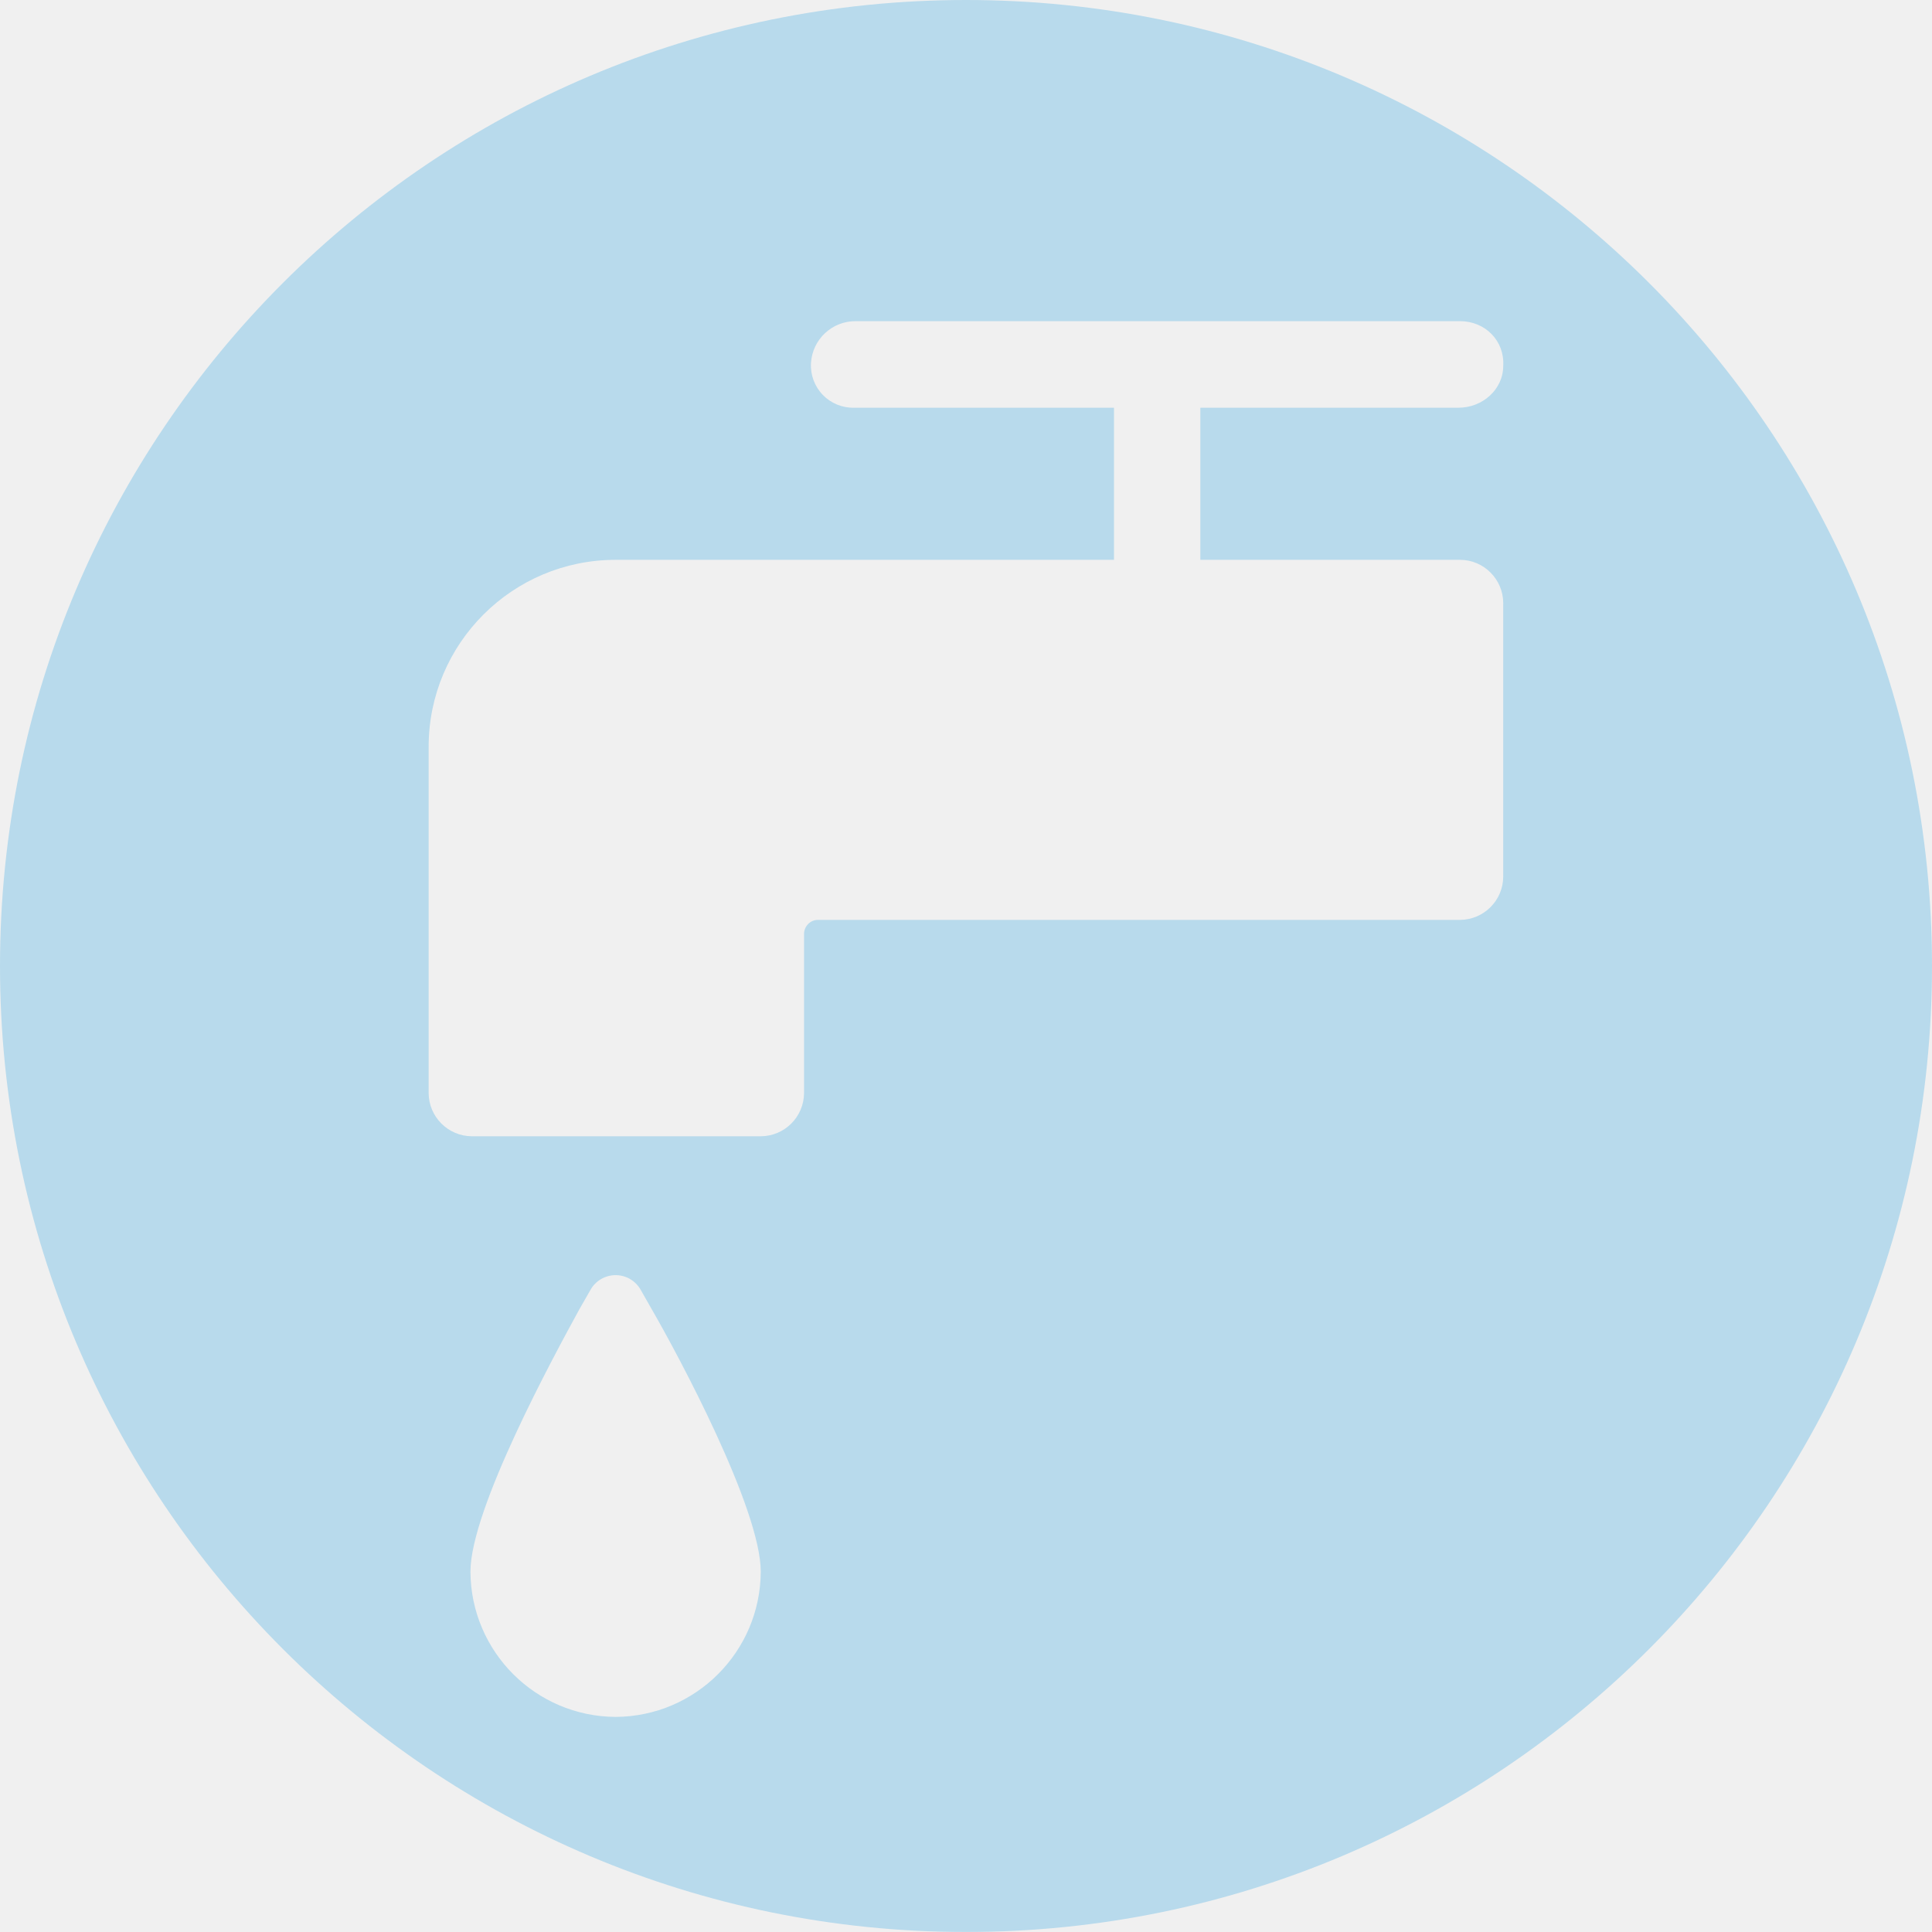
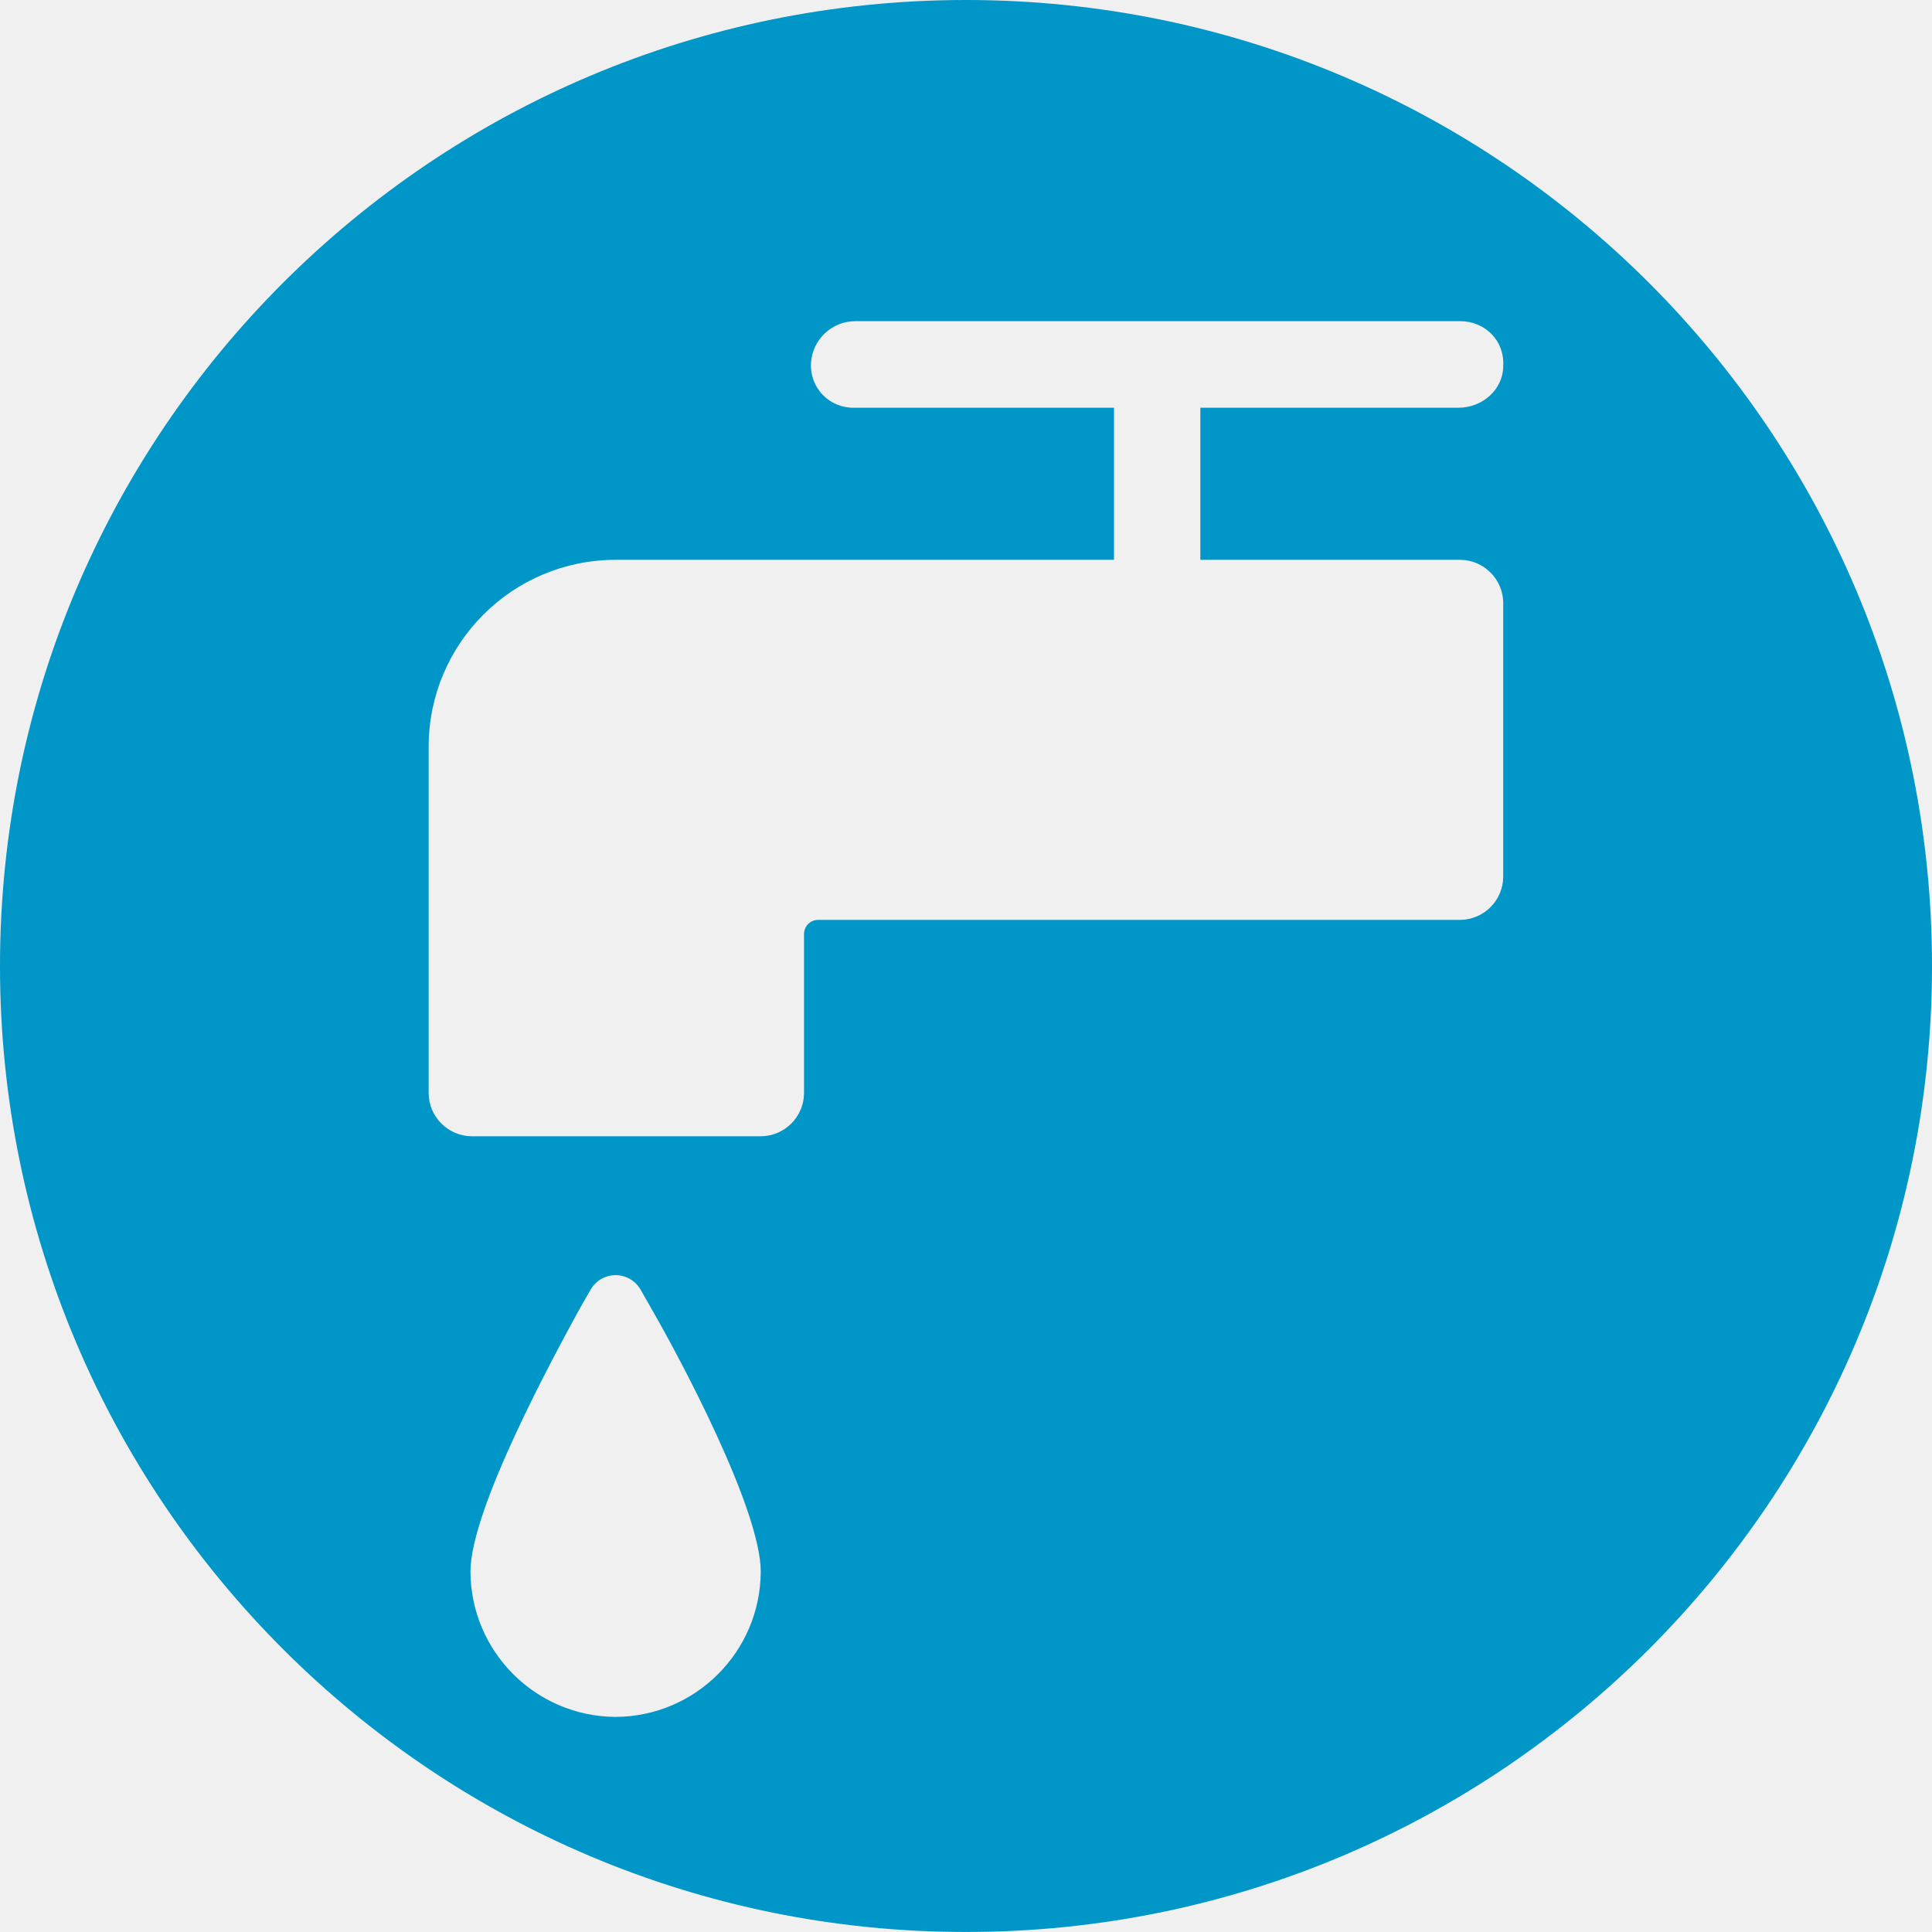
<svg xmlns="http://www.w3.org/2000/svg" xmlns:xlink="http://www.w3.org/1999/xlink" width="30" height="30" viewBox="0 0 30 30">
  <defs>
    <path id="a" d="M0 0h30v29.999H0z" />
  </defs>
  <g fill="none" fill-rule="evenodd">
    <mask id="b" fill="#fff">
      <use xlink:href="#a" />
    </mask>
-     <path d="M22.672 8.693c.368 0 .67.303.67.672v4.247a.675.675 0 0 1-.67.672h-9.97c-.13 0-.217.11-.217.217v2.47a.675.675 0 0 1-.672.673H7.327a.675.675 0 0 1-.671-.672v-5.376c0-1.603 1.3-2.903 2.903-2.903h7.739V6.331h-4.033a.655.655 0 0 1-.672-.694.691.691 0 0 1 .694-.65h9.385c.388 0 .693.303.67.694 0 .368-.324.65-.693.65h-4.01v2.362h4.033zM9.559 26.66a2.267 2.267 0 0 1-2.254-2.254c0-.975 1.3-3.359 1.69-4.073l.174-.304a.447.447 0 0 1 .78 0l.173.304c.413.714 1.691 3.098 1.691 4.073a2.266 2.266 0 0 1-2.254 2.254zM15 0C6.716 0 0 6.715 0 15c0 8.284 6.716 15 15 15 8.284 0 15-6.716 15-15 0-8.285-6.716-15-15-15z" fill="#B8DAEC" mask="url(#b)" />
+     <path d="M22.672 8.693c.368 0 .67.303.67.672v4.247a.675.675 0 0 1-.67.672h-9.97c-.13 0-.217.11-.217.217v2.47a.675.675 0 0 1-.672.673H7.327a.675.675 0 0 1-.671-.672v-5.376c0-1.603 1.3-2.903 2.903-2.903h7.739V6.331h-4.033a.655.655 0 0 1-.672-.694.691.691 0 0 1 .694-.65h9.385c.388 0 .693.303.67.694 0 .368-.324.65-.693.65h-4.01v2.362h4.033zM9.559 26.66a2.267 2.267 0 0 1-2.254-2.254c0-.975 1.3-3.359 1.69-4.073l.174-.304a.447.447 0 0 1 .78 0l.173.304c.413.714 1.691 3.098 1.691 4.073a2.266 2.266 0 0 1-2.254 2.254zM15 0C6.716 0 0 6.715 0 15c0 8.284 6.716 15 15 15 8.284 0 15-6.716 15-15 0-8.285-6.716-15-15-15z" fill="#0096c8" mask="url(#b)" />
  </g>
</svg>
